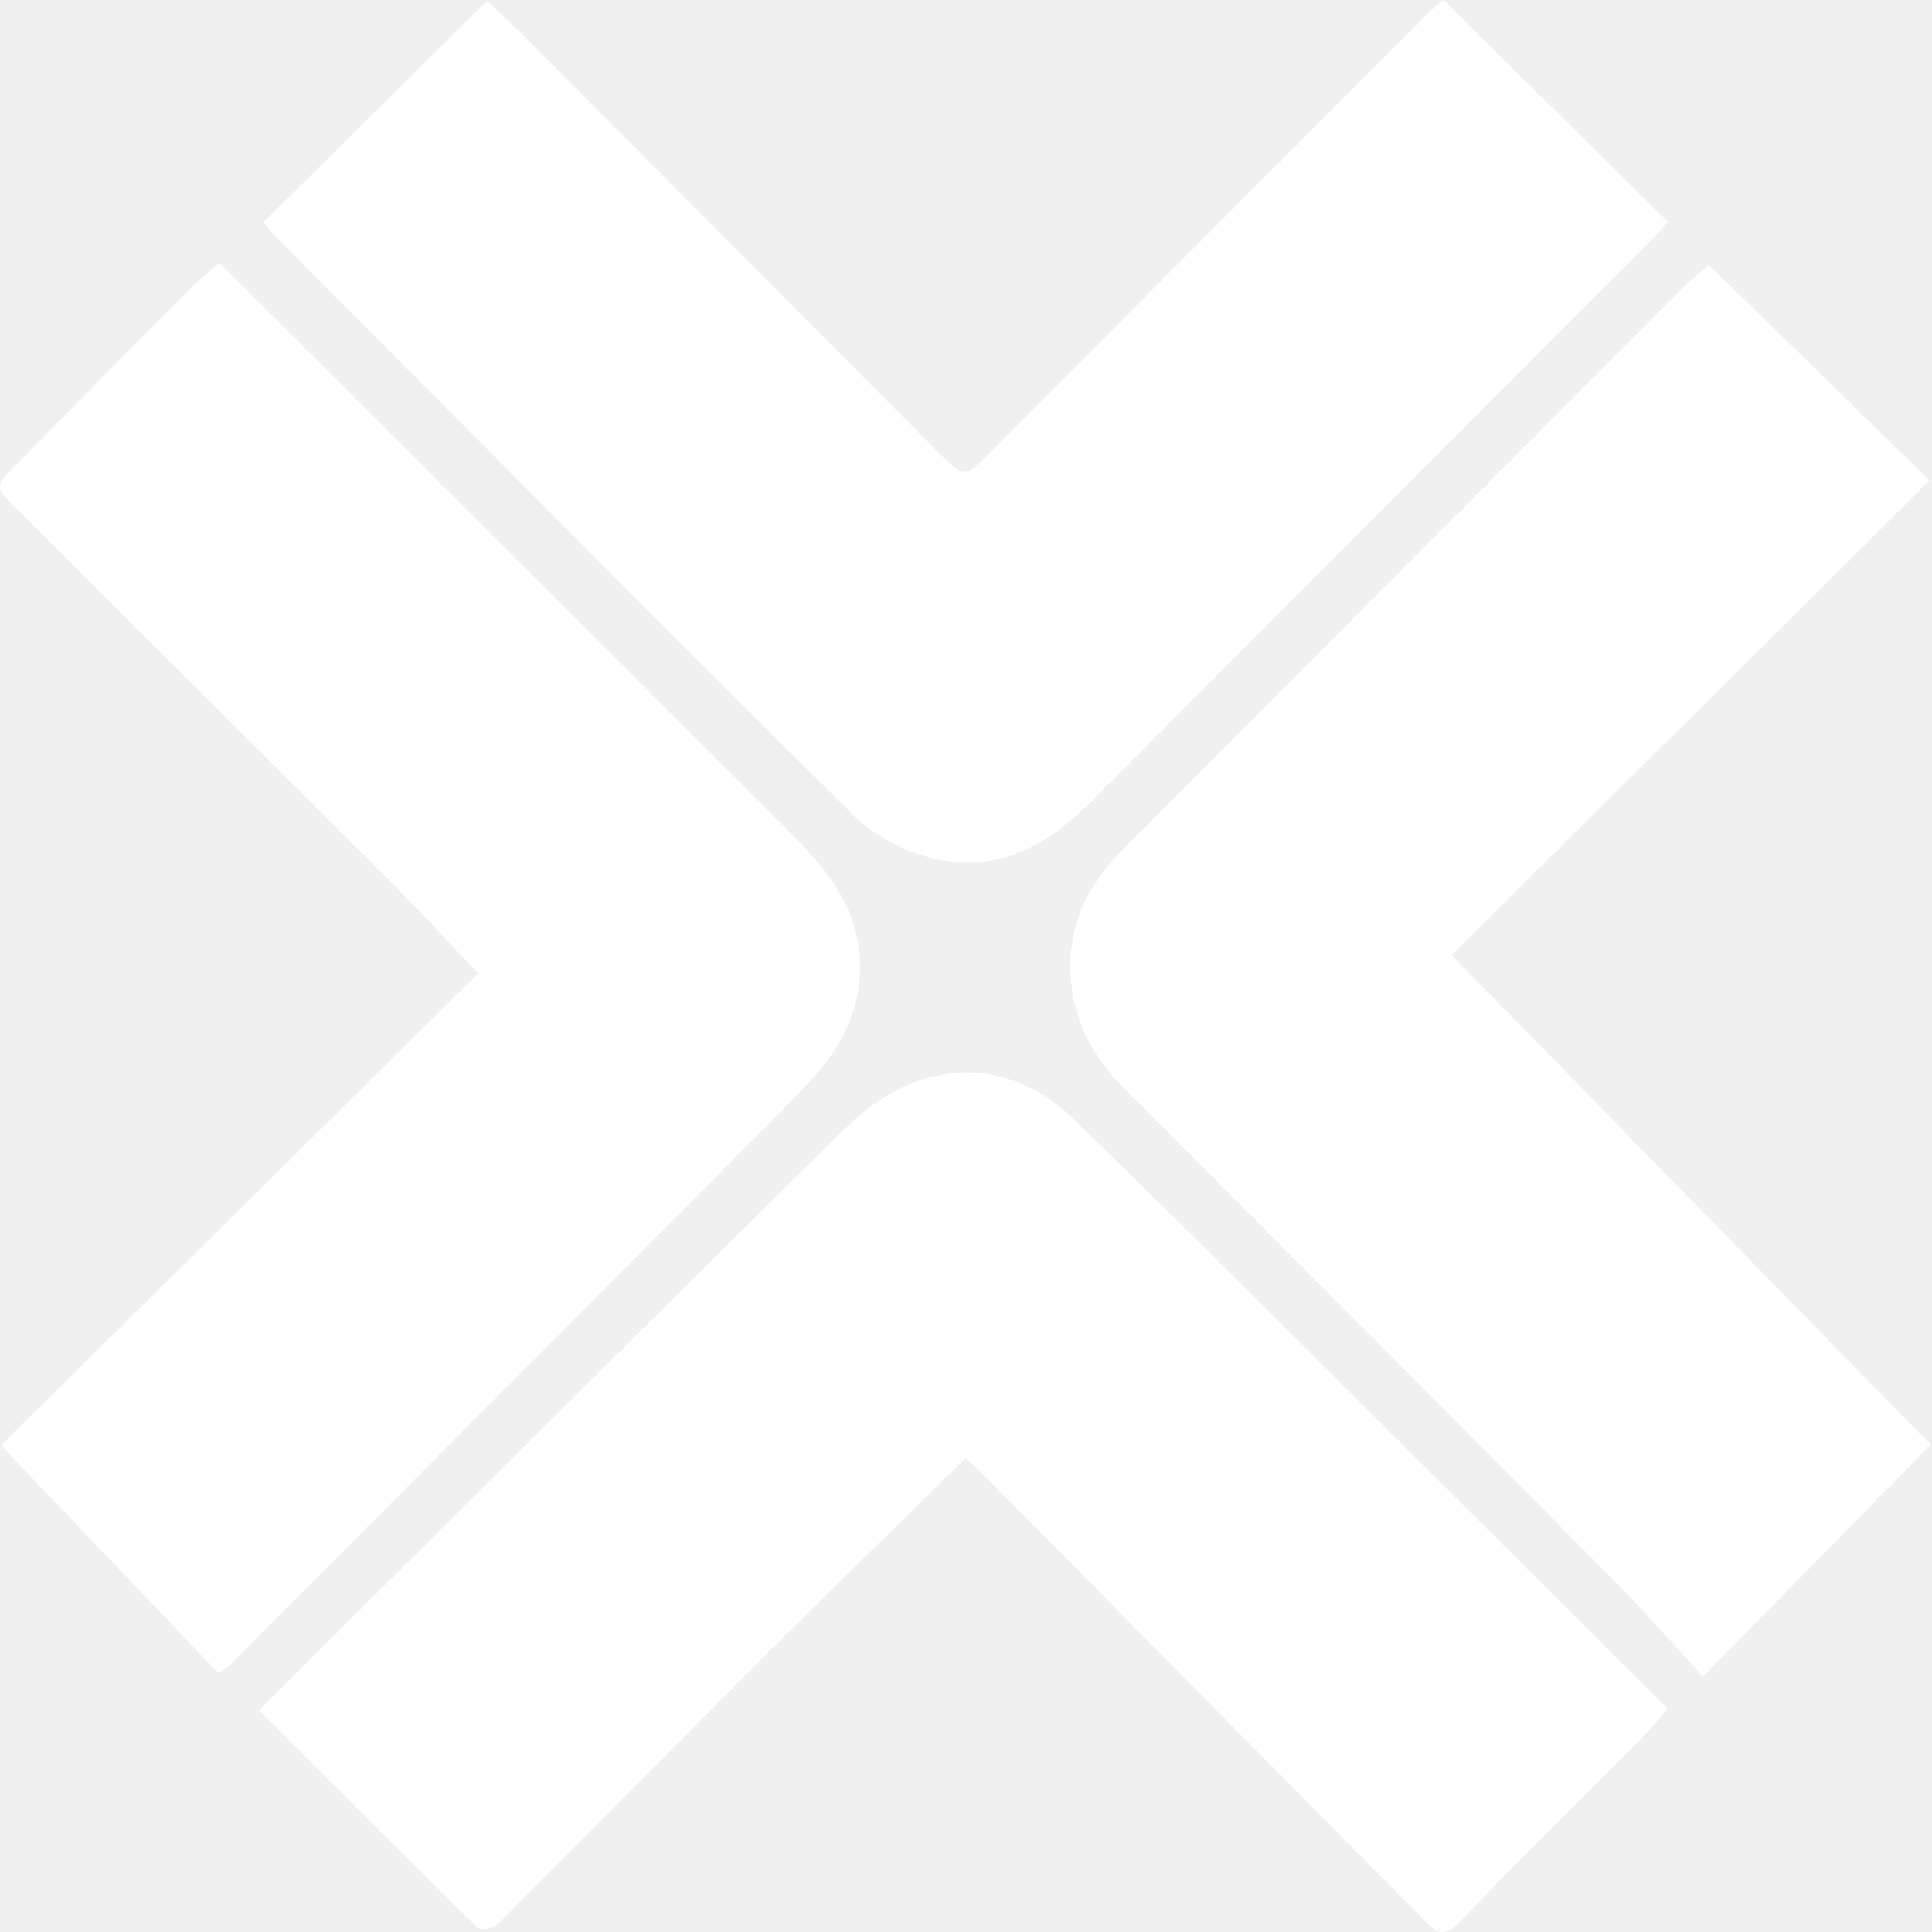
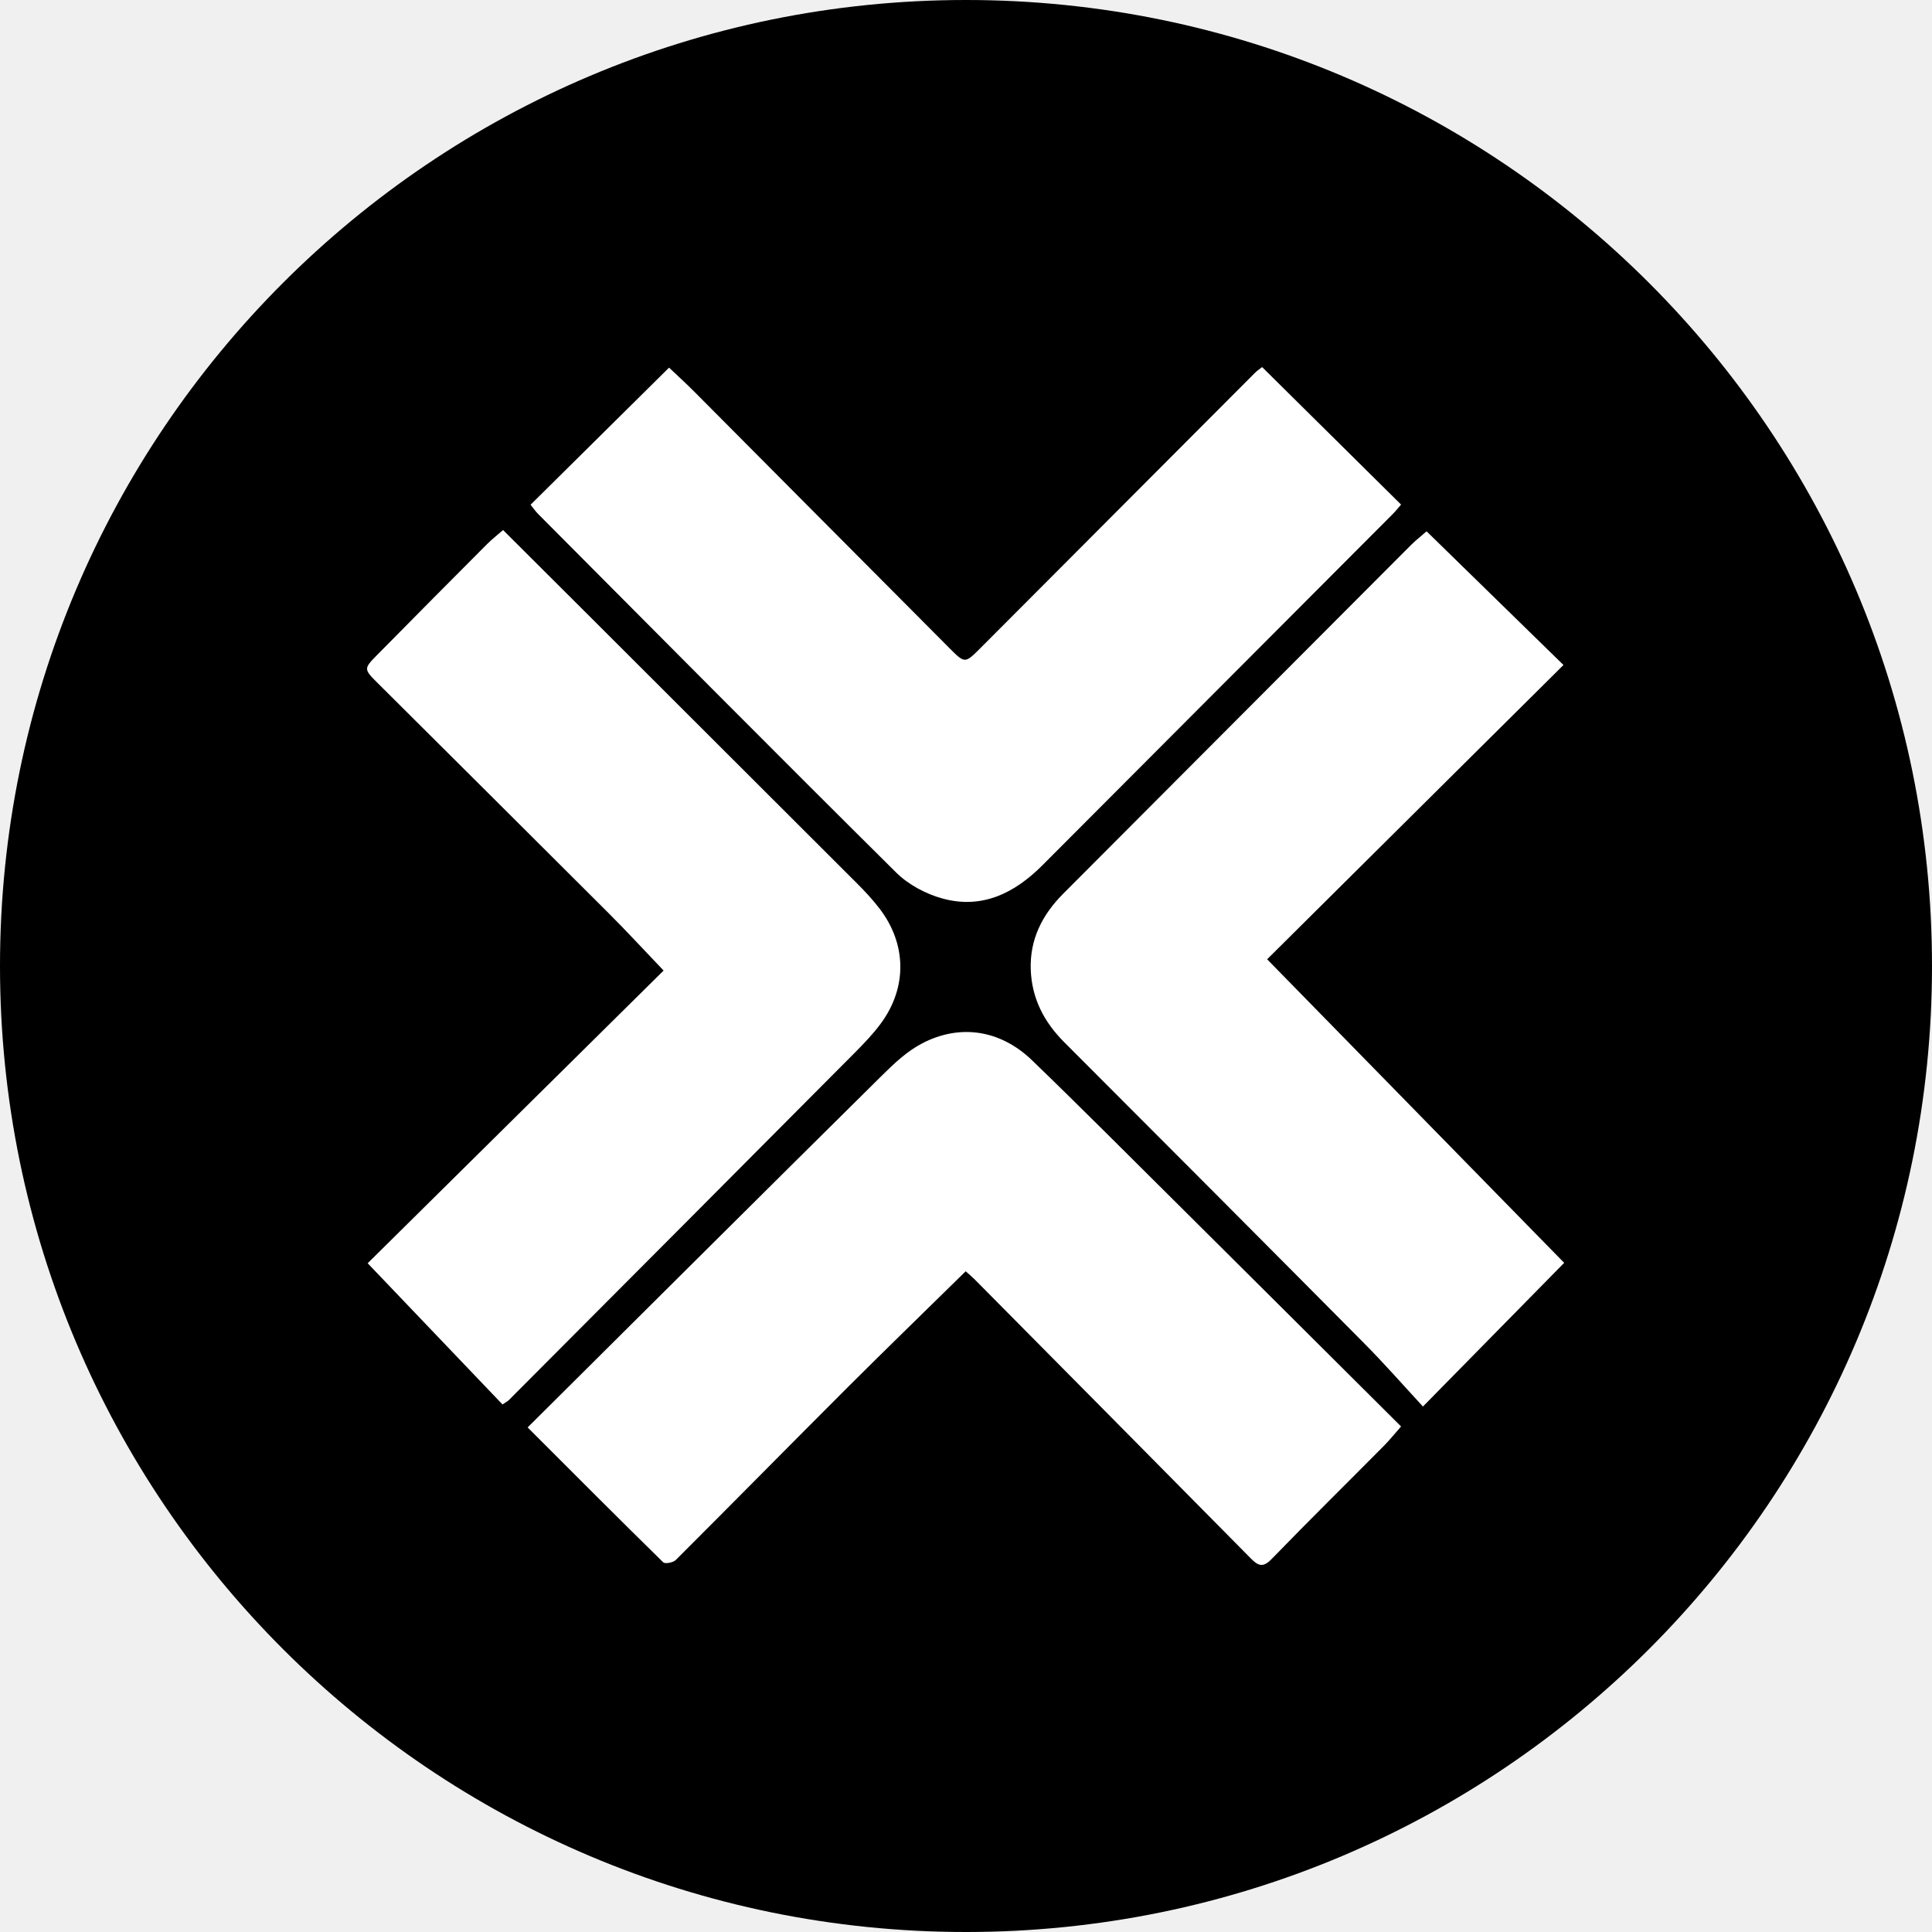
<svg xmlns="http://www.w3.org/2000/svg" width="272" height="272" viewBox="0 0 272 272" fill="none">
-   <path d="M240.584 37.291C250.982 47.435 261.398 57.614 271.67 67.649C248.953 90.206 226.433 112.565 204.38 134.473C227.474 158.075 249.743 180.83 271.832 203.405C261.326 214.089 250.964 224.646 239.758 236.033C235.268 231.168 230.976 226.268 226.379 221.638C203.733 198.81 181.034 176.055 158.298 153.3C153.719 148.706 150.935 143.373 150.702 136.815C150.468 129.933 153.324 124.348 158.065 119.591C184.374 93.197 210.701 66.803 237.028 40.426C238.016 39.435 239.147 38.553 240.584 37.291Z" fill="white" />
-   <path d="M203.242 0C213.784 10.432 224.218 20.755 234.795 31.223C234.077 32.052 233.485 32.808 232.802 33.475C206.331 60.013 179.842 86.552 153.372 113.108C147.05 119.45 139.687 123.126 130.726 120.693C126.919 119.666 122.932 117.541 120.148 114.784C92.905 87.777 65.896 60.536 38.832 33.349C38.24 32.754 37.755 32.034 37.126 31.259C47.596 20.899 57.94 10.648 68.572 0.126C70.475 1.928 72.558 3.82 74.534 5.819C93.839 25.205 113.109 44.627 132.414 63.995C135.754 67.346 135.826 67.256 139.256 63.833C160.034 42.988 180.794 22.16 201.59 1.333C202.111 0.811 202.74 0.396 203.224 0.018L203.242 0Z" fill="white" />
-   <path d="M30.77 235.584C20.588 224.918 10.495 214.36 0.133 203.496C22.276 181.606 44.85 159.265 67.334 137.033C62.664 132.15 58.857 128.007 54.87 124.025C37.451 106.621 19.977 89.253 2.521 71.867C-0.801 68.57 -0.819 68.516 2.342 65.309C10.603 56.931 18.9 48.571 27.214 40.23C28.346 39.094 29.621 38.103 30.878 37.005C37.846 43.959 44.634 50.715 51.422 57.489C71.32 77.344 91.219 97.216 111.099 117.088C112.948 118.926 114.744 120.854 116.342 122.926C122.52 130.961 122.7 140.816 116.702 148.996C114.978 151.356 112.912 153.5 110.847 155.59C84.646 181.948 58.408 208.271 32.171 234.593C31.956 234.809 31.65 234.953 30.77 235.548V235.584Z" fill="white" />
-   <path d="M36.44 240.795C63.647 213.752 90.352 187.141 117.146 160.639C119.821 157.991 122.731 155.288 126.035 153.576C134.655 149.072 143.832 150.514 150.979 157.396C162.186 168.206 173.176 179.268 184.239 190.24C201.012 206.906 217.749 223.589 234.792 240.561C233.355 242.2 232.224 243.606 230.967 244.885C222.454 253.479 213.834 261.965 205.412 270.649C203.49 272.63 202.413 272.288 200.707 270.558C179.803 249.389 158.863 228.255 137.924 207.122C137.331 206.527 136.666 205.987 135.93 205.32C126.987 214.112 118.079 222.742 109.298 231.498C96.188 244.597 83.204 257.803 70.094 270.883C69.502 271.477 67.652 271.82 67.239 271.405C56.985 261.352 46.856 251.173 36.422 240.741L36.44 240.795Z" fill="white" />
+   <circle cx="136" cy="136" r="136" fill="#000000" />
+   <g transform="translate(136 136) scale(0.62) translate(-136 -136)">
+     <path d="M240.584 37.291C250.982 47.435 261.398 57.614 271.67 67.649C248.953 90.206 226.433 112.565 204.38 134.473C227.474 158.075 249.743 180.83 271.832 203.405C261.326 214.089 250.964 224.646 239.758 236.033C235.268 231.168 230.976 226.268 226.379 221.638C203.733 198.81 181.034 176.055 158.298 153.3C153.719 148.706 150.935 143.373 150.702 136.815C150.468 129.933 153.324 124.348 158.065 119.591C184.374 93.197 210.701 66.803 237.028 40.426C238.016 39.435 239.147 38.553 240.584 37.291Z" fill="white" />
+     <path d="M203.242 0C213.784 10.432 224.218 20.755 234.795 31.223C234.077 32.052 233.485 32.808 232.802 33.475C206.331 60.013 179.842 86.552 153.372 113.108C147.05 119.45 139.687 123.126 130.726 120.693C126.919 119.666 122.932 117.541 120.148 114.784C92.905 87.777 65.896 60.536 38.832 33.349C38.24 32.754 37.755 32.034 37.126 31.259C47.596 20.899 57.94 10.648 68.572 0.126C70.475 1.928 72.558 3.82 74.534 5.819C93.839 25.205 113.109 44.627 132.414 63.995C135.754 67.346 135.826 67.256 139.256 63.833C160.034 42.988 180.794 22.16 201.59 1.333C202.111 0.811 202.74 0.396 203.224 0.018L203.242 0Z" fill="white" />
+     <path d="M30.77 235.584C20.588 224.918 10.495 214.36 0.133 203.496C22.276 181.606 44.85 159.265 67.334 137.033C62.664 132.15 58.857 128.007 54.87 124.025C37.451 106.621 19.977 89.253 2.521 71.867C-0.801 68.57 -0.819 68.516 2.342 65.309C10.603 56.931 18.9 48.571 27.214 40.23C28.346 39.094 29.621 38.103 30.878 37.005C37.846 43.959 44.634 50.715 51.422 57.489C71.32 77.344 91.219 97.216 111.099 117.088C112.948 118.926 114.744 120.854 116.342 122.926C122.52 130.961 122.7 140.816 116.702 148.996C114.978 151.356 112.912 153.5 110.847 155.59C84.646 181.948 58.408 208.271 32.171 234.593C31.956 234.809 31.65 234.953 30.77 235.548V235.584Z" fill="white" />
+     <path d="M36.44 240.795C63.647 213.752 90.352 187.141 117.146 160.639C119.821 157.991 122.731 155.288 126.035 153.576C134.655 149.072 143.832 150.514 150.979 157.396C162.186 168.206 173.176 179.268 184.239 190.24C201.012 206.906 217.749 223.589 234.792 240.561C233.355 242.2 232.224 243.606 230.967 244.885C222.454 253.479 213.834 261.965 205.412 270.649C203.49 272.63 202.413 272.288 200.707 270.558C179.803 249.389 158.863 228.255 137.924 207.122C137.331 206.527 136.666 205.987 135.93 205.32C126.987 214.112 118.079 222.742 109.298 231.498C96.188 244.597 83.204 257.803 70.094 270.883C69.502 271.477 67.652 271.82 67.239 271.405C56.985 261.352 46.856 251.173 36.422 240.741L36.44 240.795Z" fill="white" />
+   </g>
</svg>
